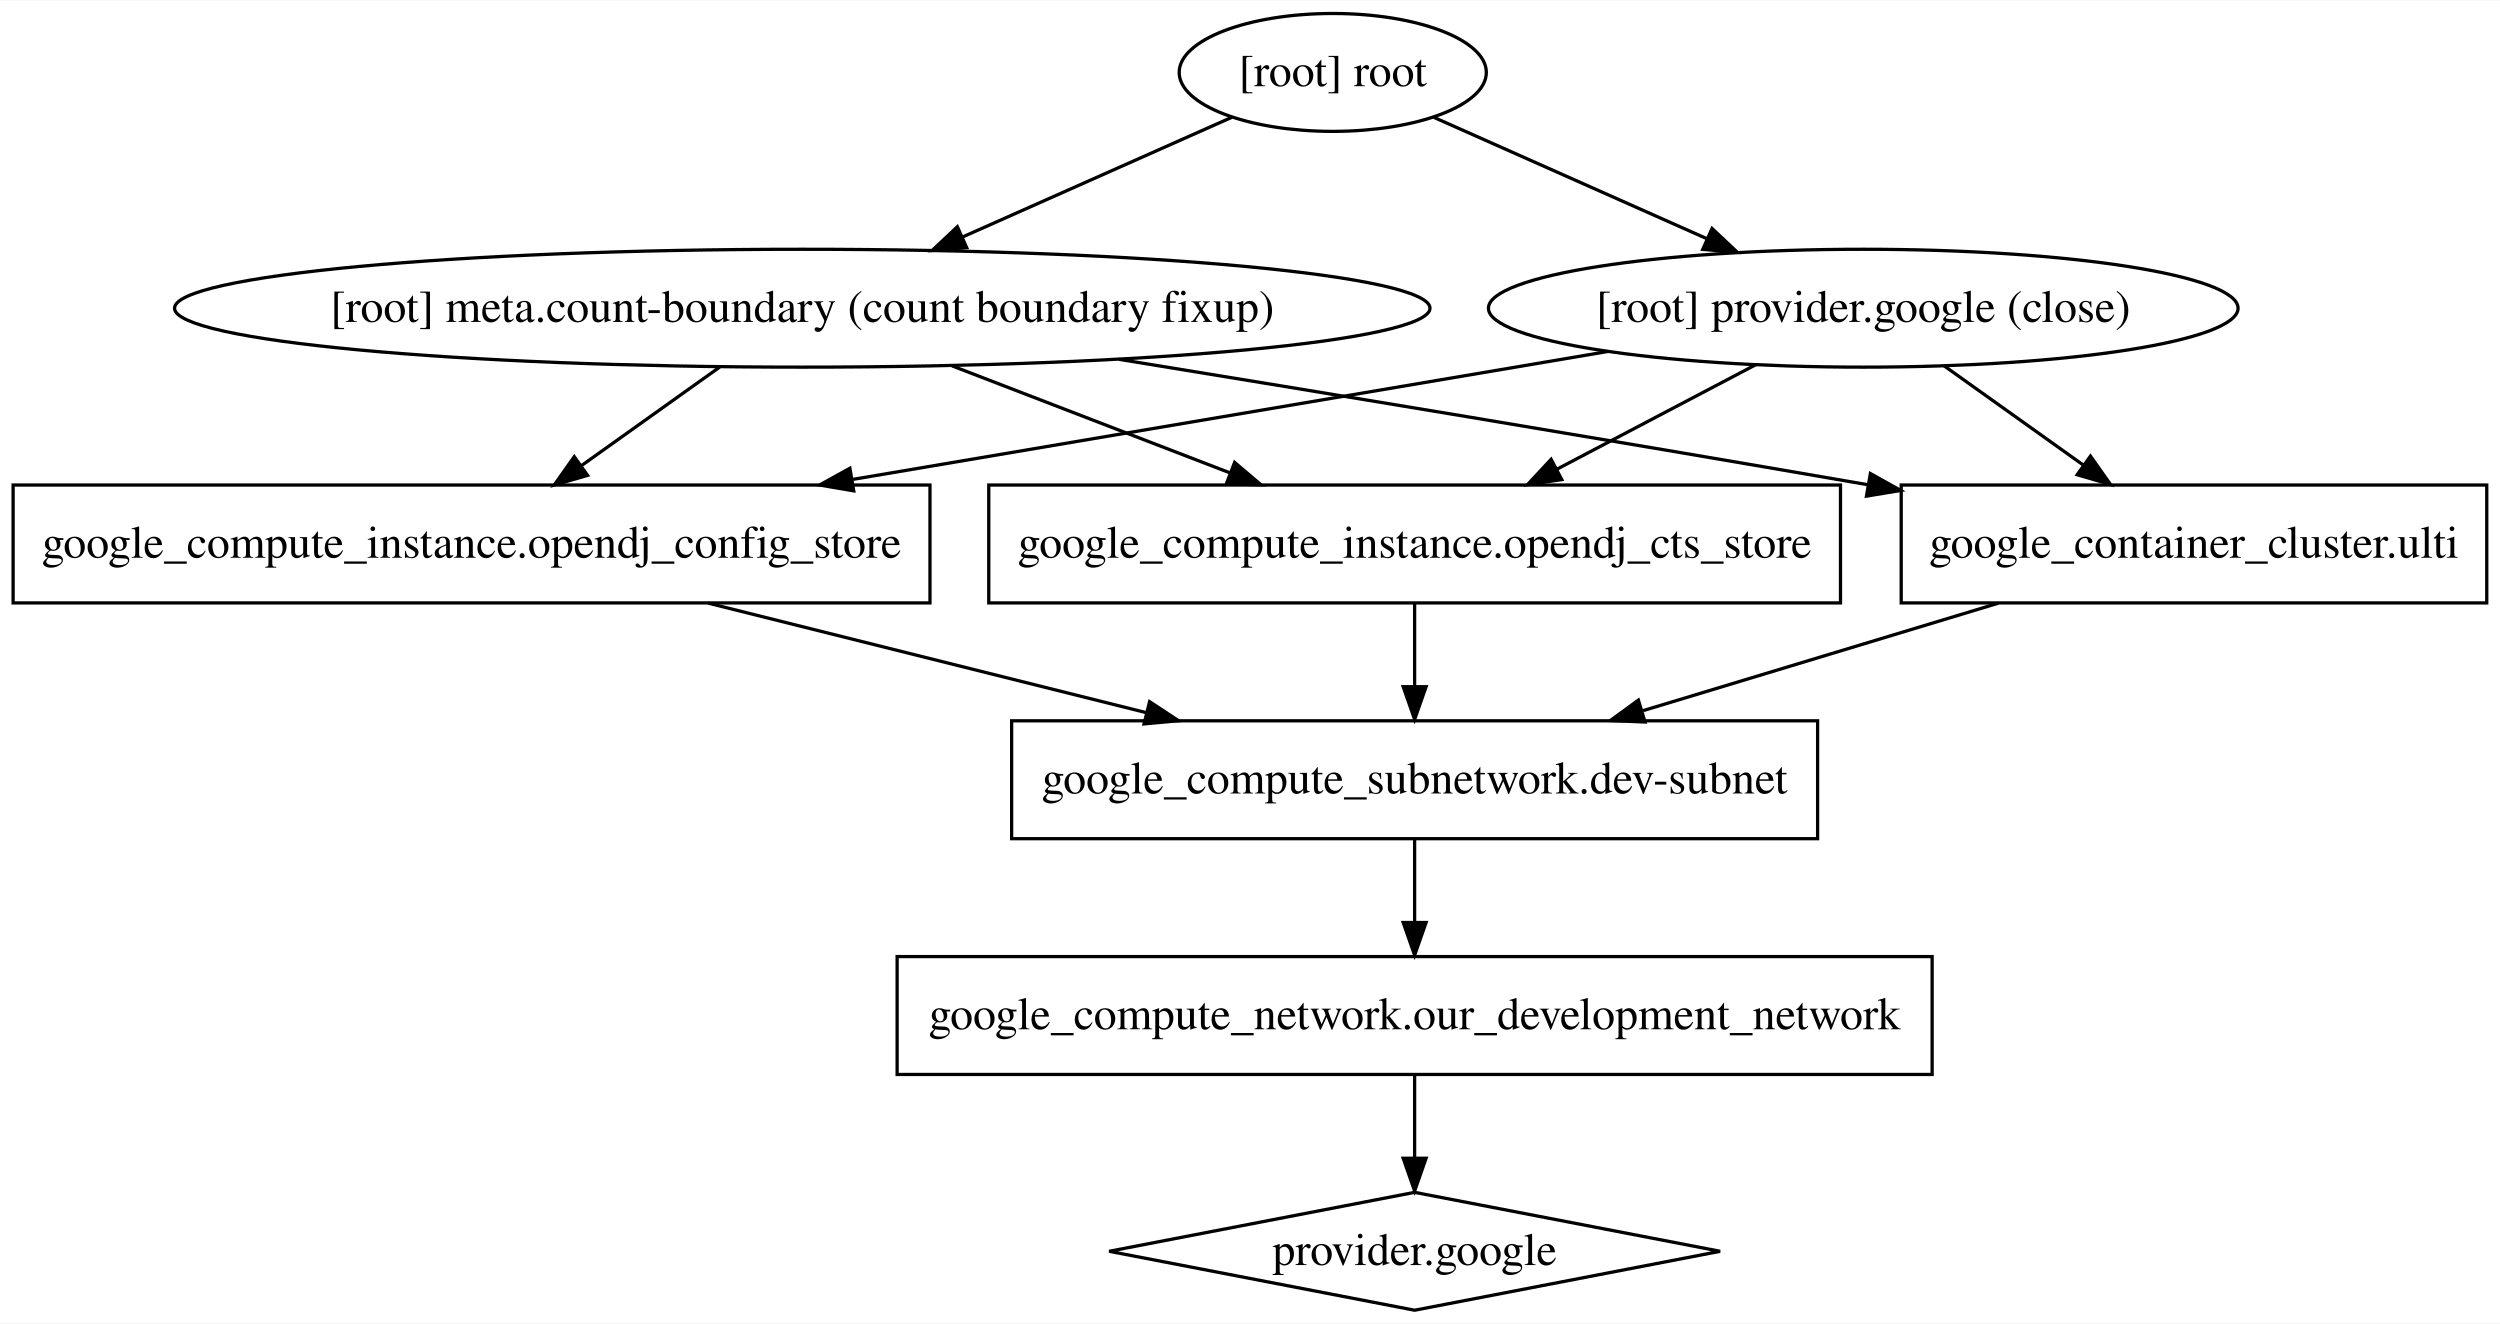
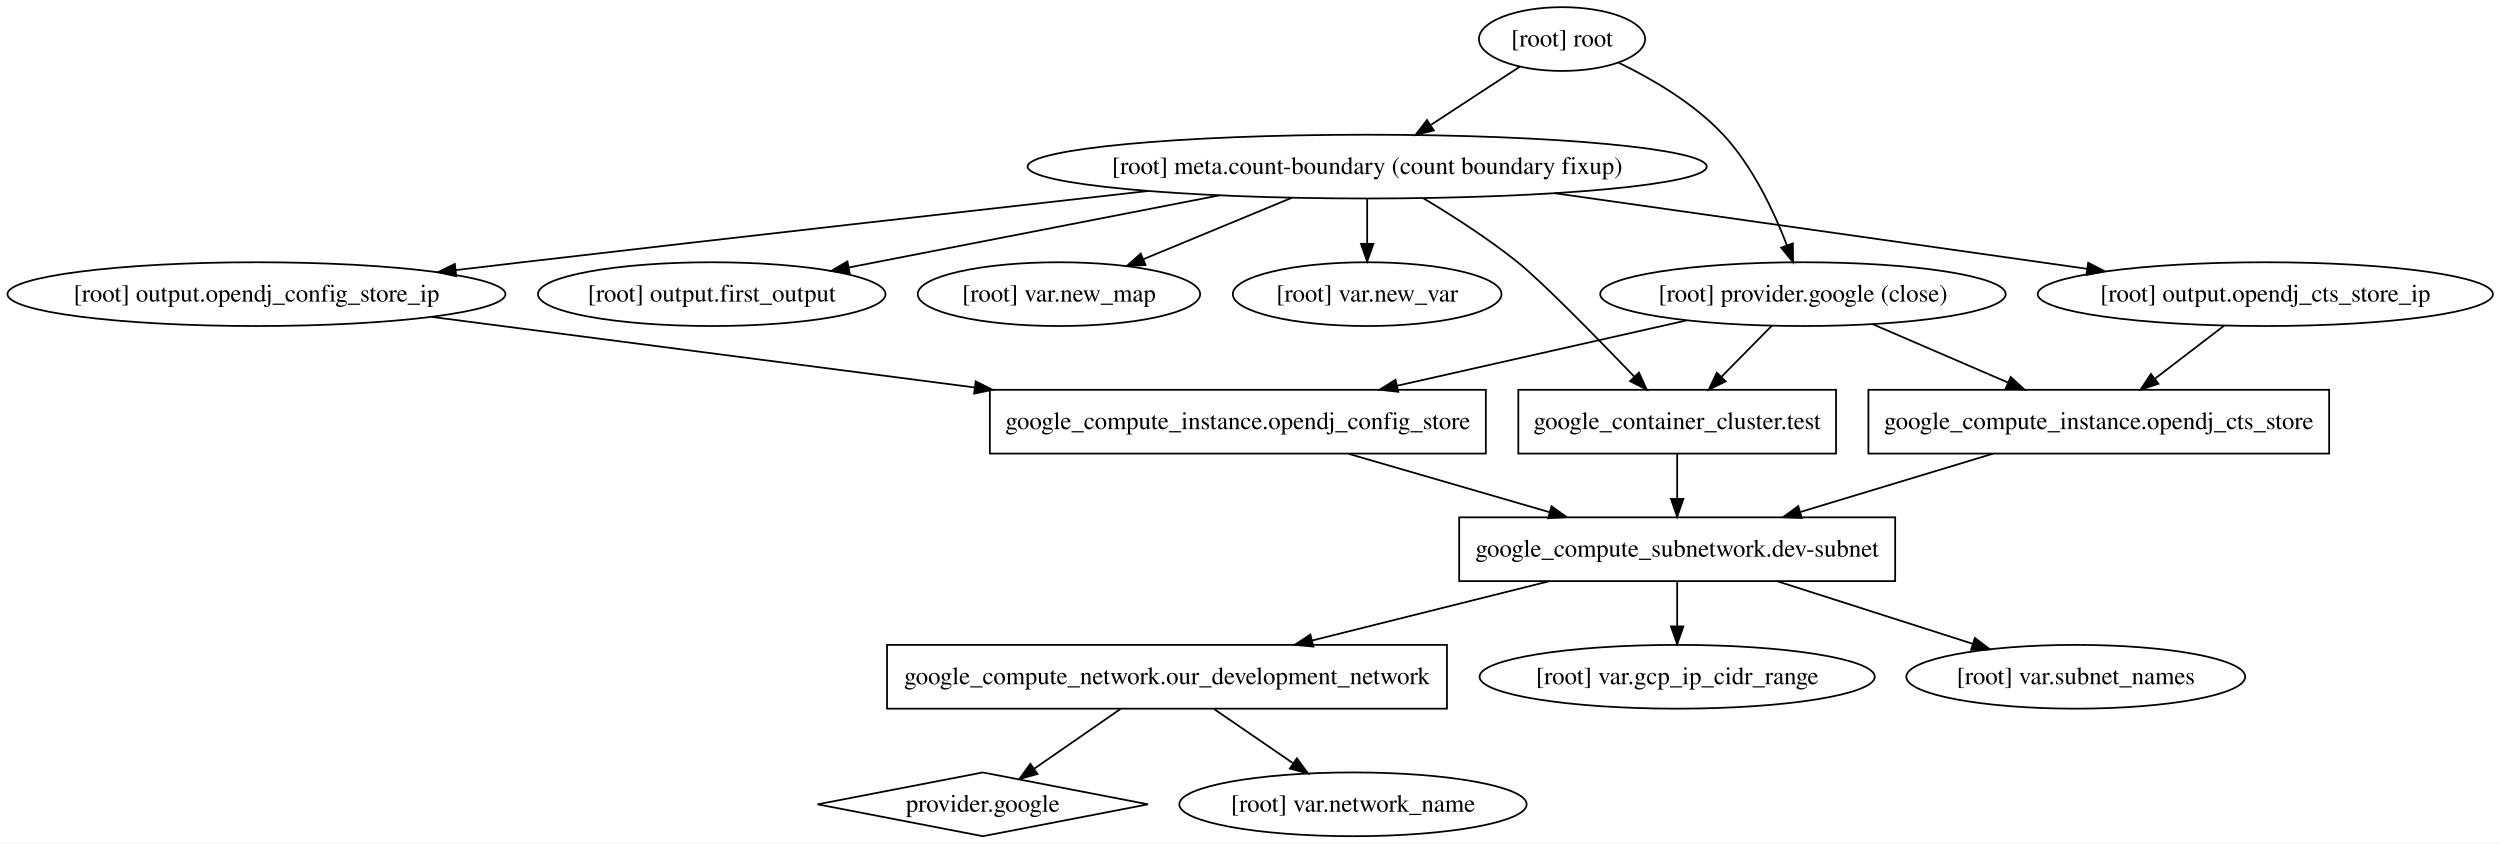
- <svg xmlns="http://www.w3.org/2000/svg" width="763pt" height="404pt" viewBox="0.00 0.00 763.45 404.00">
-   <g id="graph0" class="graph" transform="scale(1 1) rotate(0) translate(4 400)">
-     <polygon fill="#ffffff" stroke="transparent" points="-4,4 -4,-400 759.452,-400 759.452,4 -4,4" />
+ <svg xmlns="http://www.w3.org/2000/svg" width="1411pt" height="476pt" viewBox="0.00 0.00 1411.27 476.00">
+   <g id="graph0" class="graph" transform="scale(1 1) rotate(0) translate(4 472)">
+     <polygon fill="#ffffff" stroke="transparent" points="-4,4 -4,-472 1407.269,-472 1407.269,4 -4,4" />
    <g id="node1" class="node">
-       <polygon fill="none" stroke="#000000" points="279.996,-252 .002,-252 .002,-216 279.996,-216 279.996,-252" />
-       <text text-anchor="middle" x="139.999" y="-229.8" font-family="Times,serif" font-size="14.00" fill="#000000">google_compute_instance.opendj_config_store</text>
+       <polygon fill="none" stroke="#000000" points="834.774,-252 554.78,-252 554.78,-216 834.774,-216 834.774,-252" />
+       <text text-anchor="middle" x="694.777" y="-229.8" font-family="Times,serif" font-size="14.00" fill="#000000">google_compute_instance.opendj_config_store</text>
    </g>
    <g id="node4" class="node">
-       <polygon fill="none" stroke="#000000" points="551.061,-180 304.936,-180 304.936,-144 551.061,-144 551.061,-180" />
-       <text text-anchor="middle" x="427.998" y="-157.8" font-family="Times,serif" font-size="14.00" fill="#000000">google_compute_subnetwork.dev-subnet</text>
+       <polygon fill="none" stroke="#000000" points="1065.84,-180 819.714,-180 819.714,-144 1065.84,-144 1065.84,-180" />
+       <text text-anchor="middle" x="942.777" y="-157.8" font-family="Times,serif" font-size="14.00" fill="#000000">google_compute_subnetwork.dev-subnet</text>
    </g>
    <g id="edge1" class="edge">
-       <path fill="none" stroke="#000000" d="M212.301,-215.924C252.948,-205.763 303.827,-193.043 345.961,-182.509" />
-       <polygon fill="#000000" stroke="#000000" points="347.063,-185.842 355.916,-180.021 345.365,-179.051 347.063,-185.842" />
+       <path fill="none" stroke="#000000" d="M757.038,-215.924C791.53,-205.91 834.58,-193.412 870.547,-182.97" />
+       <polygon fill="#000000" stroke="#000000" points="871.863,-186.232 880.49,-180.083 869.911,-179.51 871.863,-186.232" />
    </g>
    <g id="node2" class="node">
-       <polygon fill="none" stroke="#000000" points="558.048,-252 297.949,-252 297.949,-216 558.048,-216 558.048,-252" />
-       <text text-anchor="middle" x="427.998" y="-229.8" font-family="Times,serif" font-size="14.00" fill="#000000">google_compute_instance.opendj_cts_store</text>
+       <polygon fill="none" stroke="#000000" points="1310.826,-252 1050.728,-252 1050.728,-216 1310.826,-216 1310.826,-252" />
+       <text text-anchor="middle" x="1180.777" y="-229.8" font-family="Times,serif" font-size="14.00" fill="#000000">google_compute_instance.opendj_cts_store</text>
    </g>
    <g id="edge2" class="edge">
-       <path fill="none" stroke="#000000" d="M427.998,-215.831C427.998,-208.131 427.998,-198.974 427.998,-190.417" />
-       <polygon fill="#000000" stroke="#000000" points="431.499,-190.413 427.998,-180.413 424.499,-190.413 431.499,-190.413" />
+       <path fill="none" stroke="#000000" d="M1121.027,-215.924C1088.066,-205.953 1046.964,-193.519 1012.537,-183.104" />
+       <polygon fill="#000000" stroke="#000000" points="1013.137,-179.629 1002.552,-180.083 1011.11,-186.329 1013.137,-179.629" />
    </g>
    <g id="node3" class="node">
-       <polygon fill="none" stroke="#000000" points="586.034,-108 269.963,-108 269.963,-72 586.034,-72 586.034,-108" />
-       <text text-anchor="middle" x="427.998" y="-85.8" font-family="Times,serif" font-size="14.00" fill="#000000">google_compute_network.our_development_network</text>
+       <polygon fill="none" stroke="#000000" points="812.812,-108 496.741,-108 496.741,-72 812.812,-72 812.812,-108" />
+       <text text-anchor="middle" x="654.777" y="-85.8" font-family="Times,serif" font-size="14.00" fill="#000000">google_compute_network.our_development_network</text>
    </g>
    <g id="node6" class="node">
-       <polygon fill="none" stroke="#000000" points="427.998,-36 334.712,-18 427.998,0 521.285,-18 427.998,-36" />
-       <text text-anchor="middle" x="427.998" y="-13.8" font-family="Times,serif" font-size="14.00" fill="#000000">provider.google</text>
+       <polygon fill="none" stroke="#000000" points="550.777,-36 457.49,-18 550.777,0 644.063,-18 550.777,-36" />
+       <text text-anchor="middle" x="550.777" y="-13.8" font-family="Times,serif" font-size="14.00" fill="#000000">provider.google</text>
    </g>
    <g id="edge3" class="edge">
-       <path fill="none" stroke="#000000" d="M427.998,-71.831C427.998,-64.131 427.998,-54.974 427.998,-46.417" />
-       <polygon fill="#000000" stroke="#000000" points="431.499,-46.413 427.998,-36.413 424.499,-46.413 431.499,-46.413" />
+       <path fill="none" stroke="#000000" d="M628.533,-71.831C613.745,-61.593 595.237,-48.78 579.989,-38.224" />
+       <polygon fill="#000000" stroke="#000000" points="581.655,-35.12 571.44,-32.306 577.67,-40.875 581.655,-35.12" />
+     </g>
+     <g id="node7" class="node">
+       <ellipse fill="none" stroke="#000000" cx="759.777" cy="-18" rx="98.047" ry="18" />
+       <text text-anchor="middle" x="759.777" y="-13.8" font-family="Times,serif" font-size="14.00" fill="#000000">[root] var.network_name</text>
    </g>
    <g id="edge4" class="edge">
-       <path fill="none" stroke="#000000" d="M427.998,-143.831C427.998,-136.131 427.998,-126.974 427.998,-118.417" />
-       <polygon fill="#000000" stroke="#000000" points="431.499,-118.413 427.998,-108.413 424.499,-118.413 431.499,-118.413" />
+       <path fill="none" stroke="#000000" d="M681.273,-71.831C694.883,-62.498 711.613,-51.026 726.127,-41.074" />
+       <polygon fill="#000000" stroke="#000000" points="728.108,-43.96 734.376,-35.418 724.149,-38.187 728.108,-43.96" />
+     </g>
+     <g id="edge5" class="edge">
+       <path fill="none" stroke="#000000" d="M870.474,-143.924C829.827,-133.763 778.948,-121.043 736.815,-110.509" />
+       <polygon fill="#000000" stroke="#000000" points="737.41,-107.051 726.86,-108.021 735.712,-113.842 737.41,-107.051" />
+     </g>
+     <g id="node8" class="node">
+       <ellipse fill="none" stroke="#000000" cx="942.777" cy="-90" rx="111.545" ry="18" />
+       <text text-anchor="middle" x="942.777" y="-85.8" font-family="Times,serif" font-size="14.00" fill="#000000">[root] var.gcp_ip_cidr_range</text>
+     </g>
+     <g id="edge6" class="edge">
+       <path fill="none" stroke="#000000" d="M942.777,-143.831C942.777,-136.131 942.777,-126.974 942.777,-118.417" />
+       <polygon fill="#000000" stroke="#000000" points="946.277,-118.413 942.777,-108.413 939.277,-118.413 946.277,-118.413" />
+     </g>
+     <g id="node9" class="node">
+       <ellipse fill="none" stroke="#000000" cx="1167.777" cy="-90" rx="95.65" ry="18" />
+       <text text-anchor="middle" x="1167.777" y="-85.8" font-family="Times,serif" font-size="14.00" fill="#000000">[root] var.subnet_names</text>
+     </g>
+     <g id="edge7" class="edge">
+       <path fill="none" stroke="#000000" d="M999.263,-143.924C1032.911,-133.157 1075.535,-119.517 1109.495,-108.65" />
+       <polygon fill="#000000" stroke="#000000" points="1110.824,-111.9 1119.282,-105.518 1108.691,-105.233 1110.824,-111.9" />
    </g>
    <g id="node5" class="node">
-       <polygon fill="none" stroke="#000000" points="755.406,-252 576.591,-252 576.591,-216 755.406,-216 755.406,-252" />
-       <text text-anchor="middle" x="665.999" y="-229.8" font-family="Times,serif" font-size="14.00" fill="#000000">google_container_cluster.ulti</text>
-     </g>
-     <g id="edge5" class="edge">
-       <path fill="none" stroke="#000000" d="M606.248,-215.924C573.288,-205.953 532.186,-193.519 497.759,-183.104" />
-       <polygon fill="#000000" stroke="#000000" points="498.358,-179.629 487.773,-180.083 496.332,-186.329 498.358,-179.629" />
-     </g>
-     <g id="node7" class="node">
-       <ellipse fill="none" stroke="#000000" cx="240.999" cy="-306" rx="191.693" ry="18" />
-       <text text-anchor="middle" x="240.999" y="-301.8" font-family="Times,serif" font-size="14.00" fill="#000000">[root] meta.count-boundary (count boundary fixup)</text>
-     </g>
-     <g id="edge6" class="edge">
-       <path fill="none" stroke="#000000" d="M215.773,-288.017C202.999,-278.911 187.318,-267.732 173.542,-257.912" />
-       <polygon fill="#000000" stroke="#000000" points="175.428,-254.958 165.253,-252.003 171.364,-260.658 175.428,-254.958" />
-     </g>
-     <g id="edge7" class="edge">
-       <path fill="none" stroke="#000000" d="M286.744,-288.387C312.375,-278.518 344.552,-266.129 371.719,-255.669" />
-       <polygon fill="#000000" stroke="#000000" points="373.025,-258.917 381.1,-252.057 370.51,-252.384 373.025,-258.917" />
+       <polygon fill="none" stroke="#000000" points="1032.457,-252 853.097,-252 853.097,-216 1032.457,-216 1032.457,-252" />
+       <text text-anchor="middle" x="942.777" y="-229.8" font-family="Times,serif" font-size="14.00" fill="#000000">google_container_cluster.test</text>
    </g>
    <g id="edge8" class="edge">
-       <path fill="none" stroke="#000000" d="M337.709,-290.389C400.135,-280.215 483.364,-266.472 566.552,-252.064" />
-       <polygon fill="#000000" stroke="#000000" points="567.177,-255.508 576.431,-250.35 565.98,-248.611 567.177,-255.508" />
+       <path fill="none" stroke="#000000" d="M942.777,-215.831C942.777,-208.131 942.777,-198.974 942.777,-190.417" />
+       <polygon fill="#000000" stroke="#000000" points="946.277,-190.413 942.777,-180.413 939.277,-190.413 946.277,-190.413" />
    </g>
-     <g id="node8" class="node">
-       <ellipse fill="none" stroke="#000000" cx="564.999" cy="-306" rx="114.459" ry="18" />
-       <text text-anchor="middle" x="564.999" y="-301.8" font-family="Times,serif" font-size="14.00" fill="#000000">[root] provider.google (close)</text>
+     <g id="node10" class="node">
+       <ellipse fill="none" stroke="#000000" cx="767.777" cy="-378" rx="191.693" ry="18" />
+       <text text-anchor="middle" x="767.777" y="-373.8" font-family="Times,serif" font-size="14.00" fill="#000000">[root] meta.count-boundary (count boundary fixup)</text>
    </g>
    <g id="edge9" class="edge">
-       <path fill="none" stroke="#000000" d="M487.047,-292.794C422.505,-281.86 329.832,-266.16 256.484,-253.734" />
-       <polygon fill="#000000" stroke="#000000" points="256.712,-250.223 246.267,-252.003 255.542,-257.124 256.712,-250.223" />
+       <path fill="none" stroke="#000000" d="M799.583,-360.068C816.049,-350.229 836.134,-337.34 852.777,-324 866.254,-313.198 896.832,-282.027 918.6,-259.393" />
+       <polygon fill="#000000" stroke="#000000" points="921.212,-261.726 925.607,-252.086 916.16,-256.881 921.212,-261.726" />
+     </g>
+     <g id="node11" class="node">
+       <ellipse fill="none" stroke="#000000" cx="397.777" cy="-306" rx="98.099" ry="18" />
+       <text text-anchor="middle" x="397.777" y="-301.8" font-family="Times,serif" font-size="14.00" fill="#000000">[root] output.first_output</text>
    </g>
    <g id="edge10" class="edge">
-       <path fill="none" stroke="#000000" d="M532.184,-288.754C514.006,-279.201 491.176,-267.203 471.524,-256.875" />
-       <polygon fill="#000000" stroke="#000000" points="472.938,-253.664 462.457,-252.11 469.681,-259.86 472.938,-253.664" />
+       <path fill="none" stroke="#000000" d="M684.28,-361.752C621.59,-349.553 536.378,-332.971 475.208,-321.068" />
+       <polygon fill="#000000" stroke="#000000" points="475.708,-317.599 465.223,-319.125 474.371,-324.471 475.708,-317.599" />
+     </g>
+     <g id="node12" class="node">
+       <ellipse fill="none" stroke="#000000" cx="140.777" cy="-306" rx="140.554" ry="18" />
+       <text text-anchor="middle" x="140.777" y="-301.8" font-family="Times,serif" font-size="14.00" fill="#000000">[root] output.opendj_config_store_ip</text>
    </g>
    <g id="edge11" class="edge">
-       <path fill="none" stroke="#000000" d="M589.706,-288.387C602.474,-279.285 618.248,-268.04 632.134,-258.141" />
-       <polygon fill="#000000" stroke="#000000" points="634.38,-260.838 640.492,-252.183 630.317,-255.138 634.38,-260.838" />
+       <path fill="none" stroke="#000000" d="M644.21,-364.241C547.896,-353.461 410.809,-337.996 290.777,-324 278.648,-322.586 265.971,-321.091 253.344,-319.591" />
+       <polygon fill="#000000" stroke="#000000" points="253.584,-316.095 243.241,-318.388 252.757,-323.046 253.584,-316.095" />
    </g>
-     <g id="node9" class="node">
-       <ellipse fill="none" stroke="#000000" cx="402.998" cy="-378" rx="46.898" ry="18" />
-       <text text-anchor="middle" x="402.998" y="-373.8" font-family="Times,serif" font-size="14.00" fill="#000000">[root] root</text>
+     <g id="node13" class="node">
+       <ellipse fill="none" stroke="#000000" cx="1274.777" cy="-306" rx="128.484" ry="18" />
+       <text text-anchor="middle" x="1274.777" y="-301.8" font-family="Times,serif" font-size="14.00" fill="#000000">[root] output.opendj_cts_store_ip</text>
    </g>
    <g id="edge12" class="edge">
-       <path fill="none" stroke="#000000" d="M372.146,-364.288C348.906,-353.959 316.586,-339.594 289.847,-327.71" />
-       <polygon fill="#000000" stroke="#000000" points="291.205,-324.484 280.645,-323.621 288.362,-330.88 291.205,-324.484" />
+       <path fill="none" stroke="#000000" d="M873.752,-362.95C962.129,-350.4 1087.197,-332.639 1174.073,-320.301" />
+       <polygon fill="#000000" stroke="#000000" points="1174.799,-323.733 1184.208,-318.862 1173.815,-316.803 1174.799,-323.733" />
+     </g>
+     <g id="node14" class="node">
+       <ellipse fill="none" stroke="#000000" cx="593.777" cy="-306" rx="79.706" ry="18" />
+       <text text-anchor="middle" x="593.777" y="-301.8" font-family="Times,serif" font-size="14.00" fill="#000000">[root] var.new_map</text>
    </g>
    <g id="edge13" class="edge">
-       <path fill="none" stroke="#000000" d="M433.851,-364.288C457.419,-353.813 490.326,-339.188 517.281,-327.208" />
-       <polygon fill="#000000" stroke="#000000" points="518.825,-330.352 526.542,-323.092 515.982,-323.955 518.825,-330.352" />
+       <path fill="none" stroke="#000000" d="M725.212,-360.387C699.853,-349.894 667.61,-336.552 641.405,-325.708" />
+       <polygon fill="#000000" stroke="#000000" points="642.627,-322.426 632.048,-321.837 639.95,-328.894 642.627,-322.426" />
+     </g>
+     <g id="node15" class="node">
+       <ellipse fill="none" stroke="#000000" cx="767.777" cy="-306" rx="75.838" ry="18" />
+       <text text-anchor="middle" x="767.777" y="-301.8" font-family="Times,serif" font-size="14.00" fill="#000000">[root] var.new_var</text>
+     </g>
+     <g id="edge14" class="edge">
+       <path fill="none" stroke="#000000" d="M767.777,-359.831C767.777,-352.131 767.777,-342.974 767.777,-334.417" />
+       <polygon fill="#000000" stroke="#000000" points="771.277,-334.413 767.777,-324.413 764.277,-334.413 771.277,-334.413" />
+     </g>
+     <g id="edge15" class="edge">
+       <path fill="none" stroke="#000000" d="M239.821,-293.128C324.964,-282.062 449.007,-265.941 546.072,-253.326" />
+       <polygon fill="#000000" stroke="#000000" points="546.808,-256.76 556.273,-252 545.905,-249.819 546.808,-256.76" />
+     </g>
+     <g id="edge16" class="edge">
+       <path fill="none" stroke="#000000" d="M1251.541,-288.202C1239.767,-279.184 1225.293,-268.098 1212.509,-258.306" />
+       <polygon fill="#000000" stroke="#000000" points="1214.466,-255.395 1204.398,-252.093 1210.209,-260.952 1214.466,-255.395" />
+     </g>
+     <g id="node16" class="node">
+       <ellipse fill="none" stroke="#000000" cx="1013.777" cy="-306" rx="114.459" ry="18" />
+       <text text-anchor="middle" x="1013.777" y="-301.8" font-family="Times,serif" font-size="14.00" fill="#000000">[root] provider.google (close)</text>
+     </g>
+     <g id="edge17" class="edge">
+       <path fill="none" stroke="#000000" d="M948.067,-291.169C900.861,-280.514 836.656,-266.023 784.701,-254.296" />
+       <polygon fill="#000000" stroke="#000000" points="785.341,-250.853 774.816,-252.065 783.8,-257.681 785.341,-250.853" />
+     </g>
+     <g id="edge18" class="edge">
+       <path fill="none" stroke="#000000" d="M1053.353,-288.937C1076.089,-279.135 1104.897,-266.715 1129.368,-256.164" />
+       <polygon fill="#000000" stroke="#000000" points="1131.062,-259.245 1138.86,-252.072 1128.291,-252.817 1131.062,-259.245" />
+     </g>
+     <g id="edge19" class="edge">
+       <path fill="none" stroke="#000000" d="M996.226,-288.202C987.672,-279.527 977.231,-268.939 967.854,-259.43" />
+       <polygon fill="#000000" stroke="#000000" points="970.132,-256.756 960.619,-252.093 965.148,-261.671 970.132,-256.756" />
+     </g>
+     <g id="node17" class="node">
+       <ellipse fill="none" stroke="#000000" cx="877.777" cy="-450" rx="46.898" ry="18" />
+       <text text-anchor="middle" x="877.777" y="-445.8" font-family="Times,serif" font-size="14.00" fill="#000000">[root] root</text>
+     </g>
+     <g id="edge20" class="edge">
+       <path fill="none" stroke="#000000" d="M853.908,-434.377C839.3,-424.815 820.323,-412.394 803.901,-401.645" />
+       <polygon fill="#000000" stroke="#000000" points="805.369,-398.423 795.085,-395.874 801.535,-404.279 805.369,-398.423" />
+     </g>
+     <g id="edge21" class="edge">
+       <path fill="none" stroke="#000000" d="M909.517,-436.76C928.579,-427.554 952.257,-413.752 968.777,-396 985.498,-378.031 997.42,-352.675 1004.774,-333.453" />
+       <polygon fill="#000000" stroke="#000000" points="1008.072,-334.627 1008.205,-324.033 1001.494,-332.232 1008.072,-334.627" />
    </g>
  </g>
</svg>
